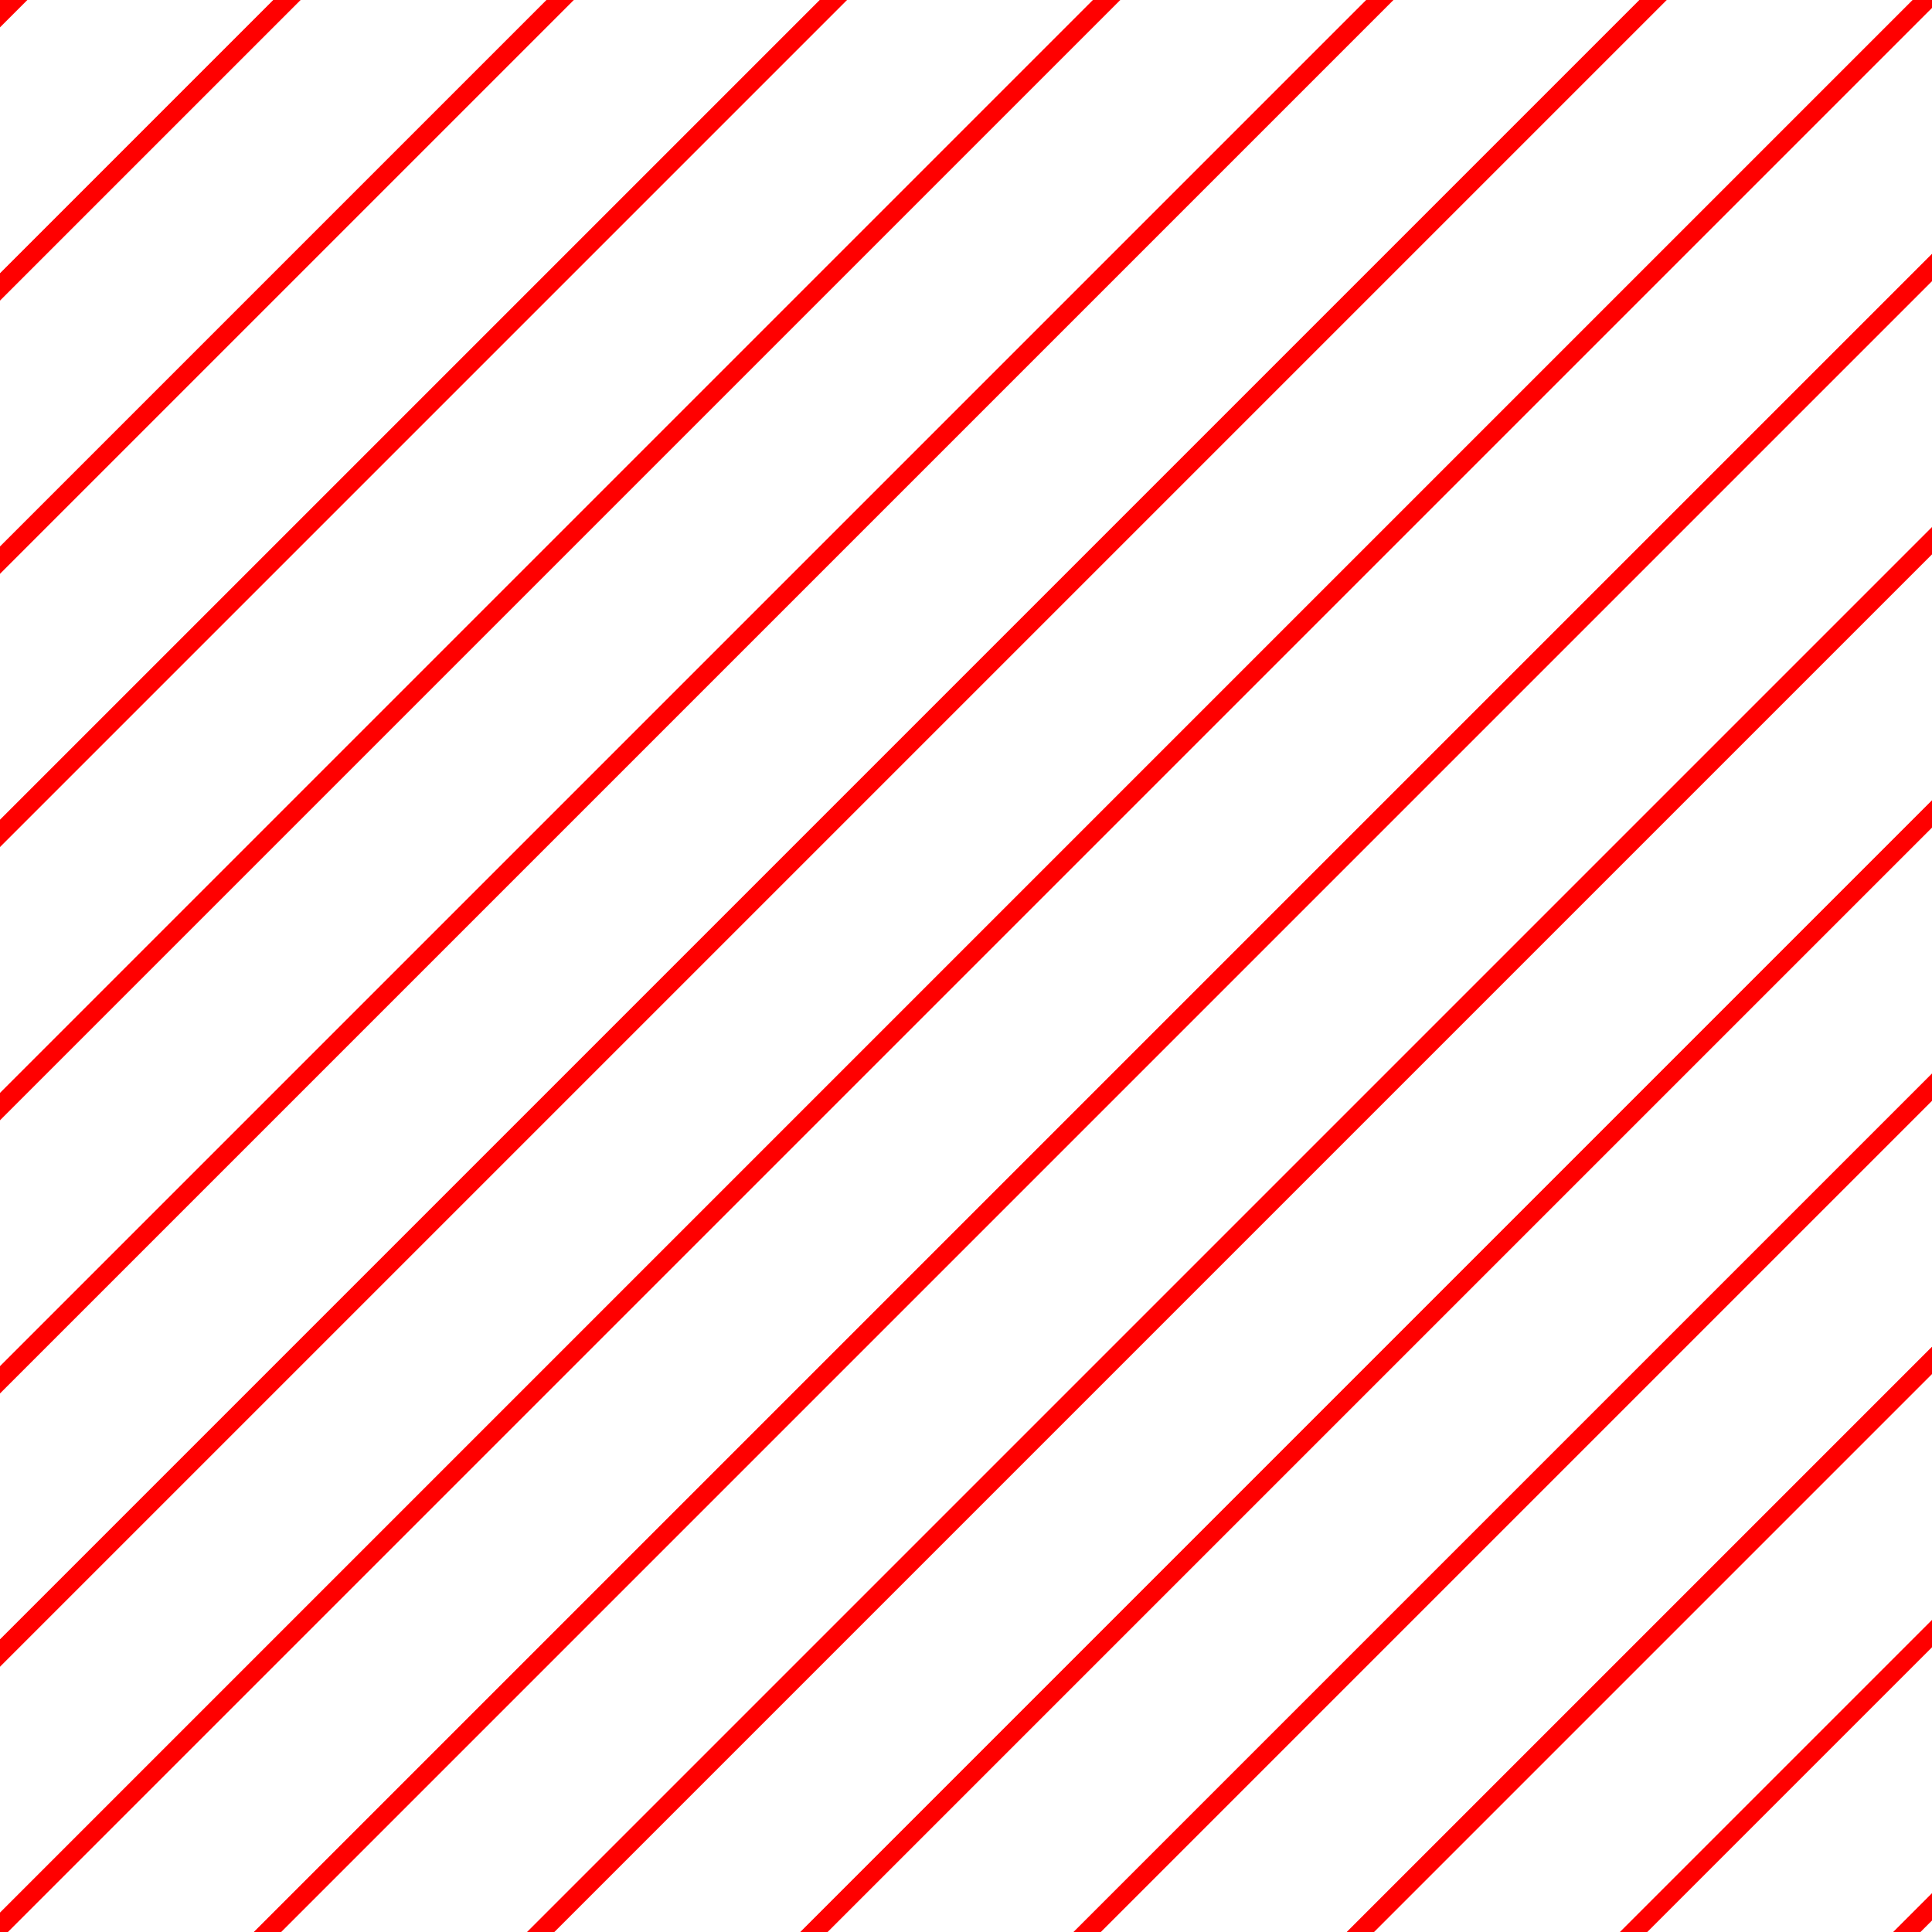
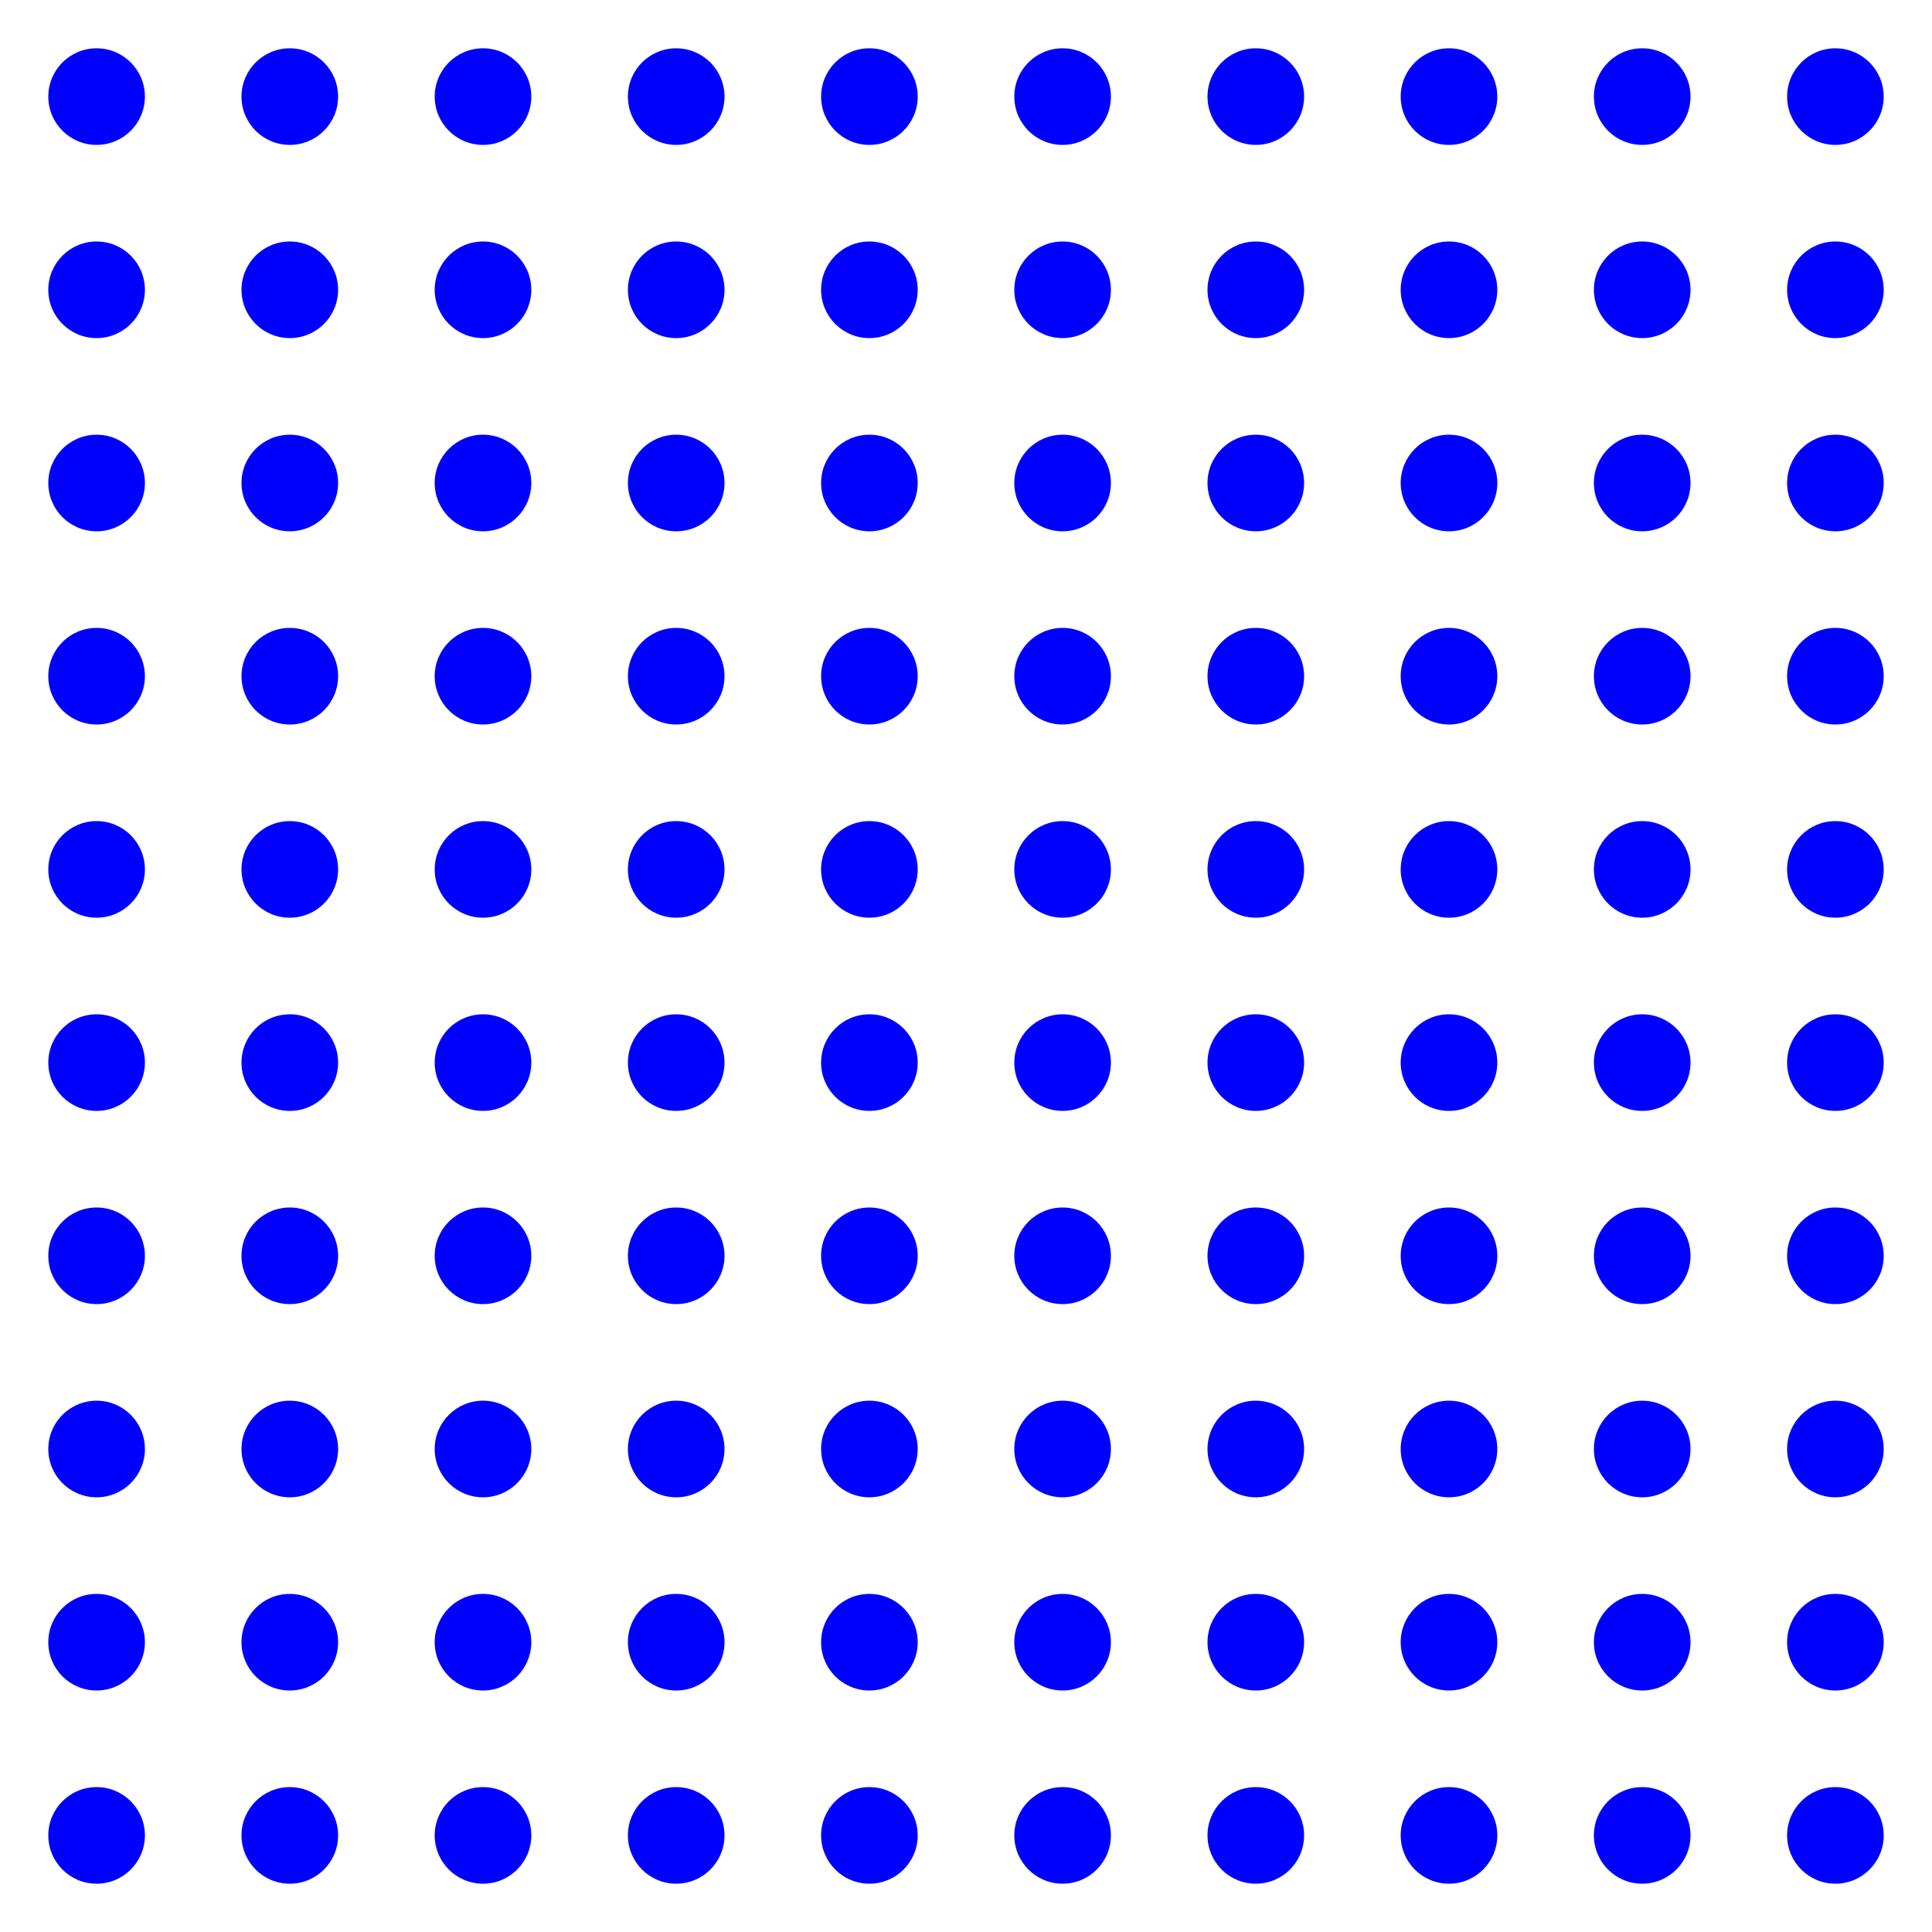
- <svg xmlns="http://www.w3.org/2000/svg" version="1.1" width="100" height="100" viewBox="0 0 100 100" xml:space="preserve">
+ <svg xmlns="http://www.w3.org/2000/svg" width="200" height="200">
  <defs>
-     <pattern id="redDiagonalPattern" patternUnits="userSpaceOnUse" width="10" height="10" patternTransform="rotate(45)">
-       <line x1="0" y1="0" x2="0" y2="10" stroke="red" stroke-width="2" />
+     <pattern id="circle-pattern" x="0" y="0" width="20" height="20" patternUnits="userSpaceOnUse">
+       <circle cx="10" cy="10" r="5" fill="blue" />
    </pattern>
  </defs>
-   <rect width="100" height="100" fill="url(#redDiagonalPattern)" />
+   <rect width="200" height="200" fill="url(#circle-pattern)" />
</svg>
